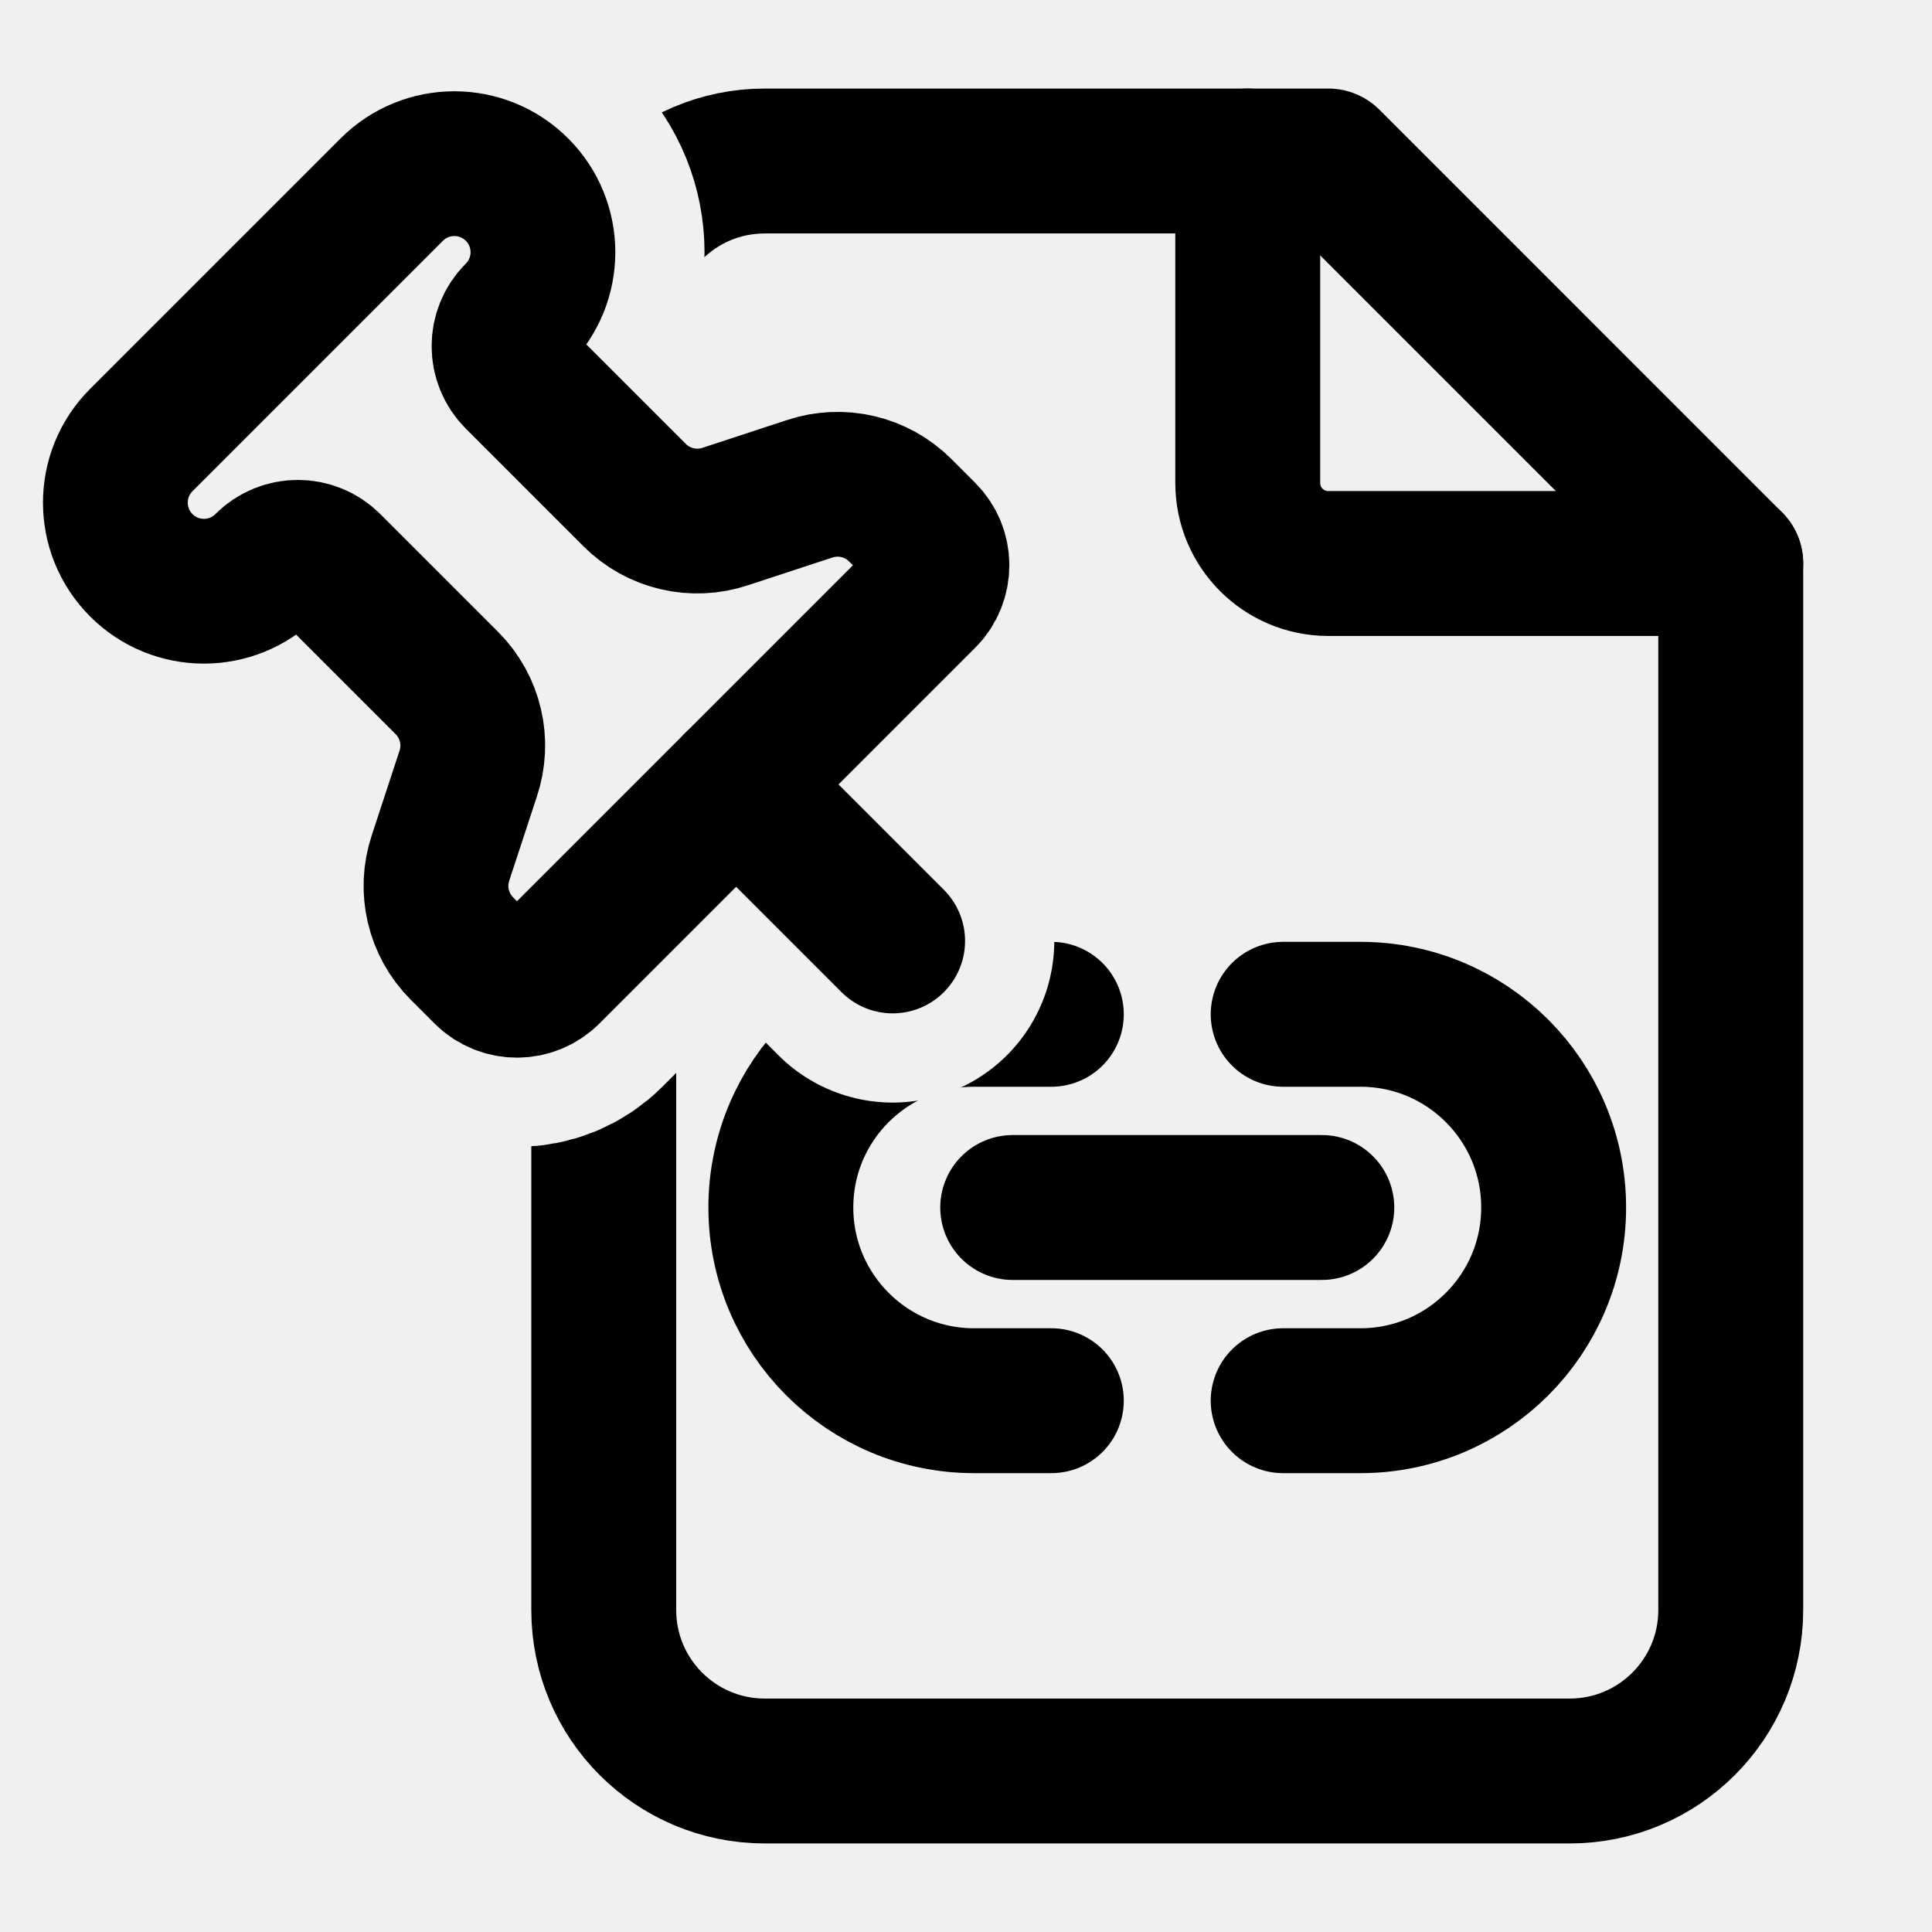
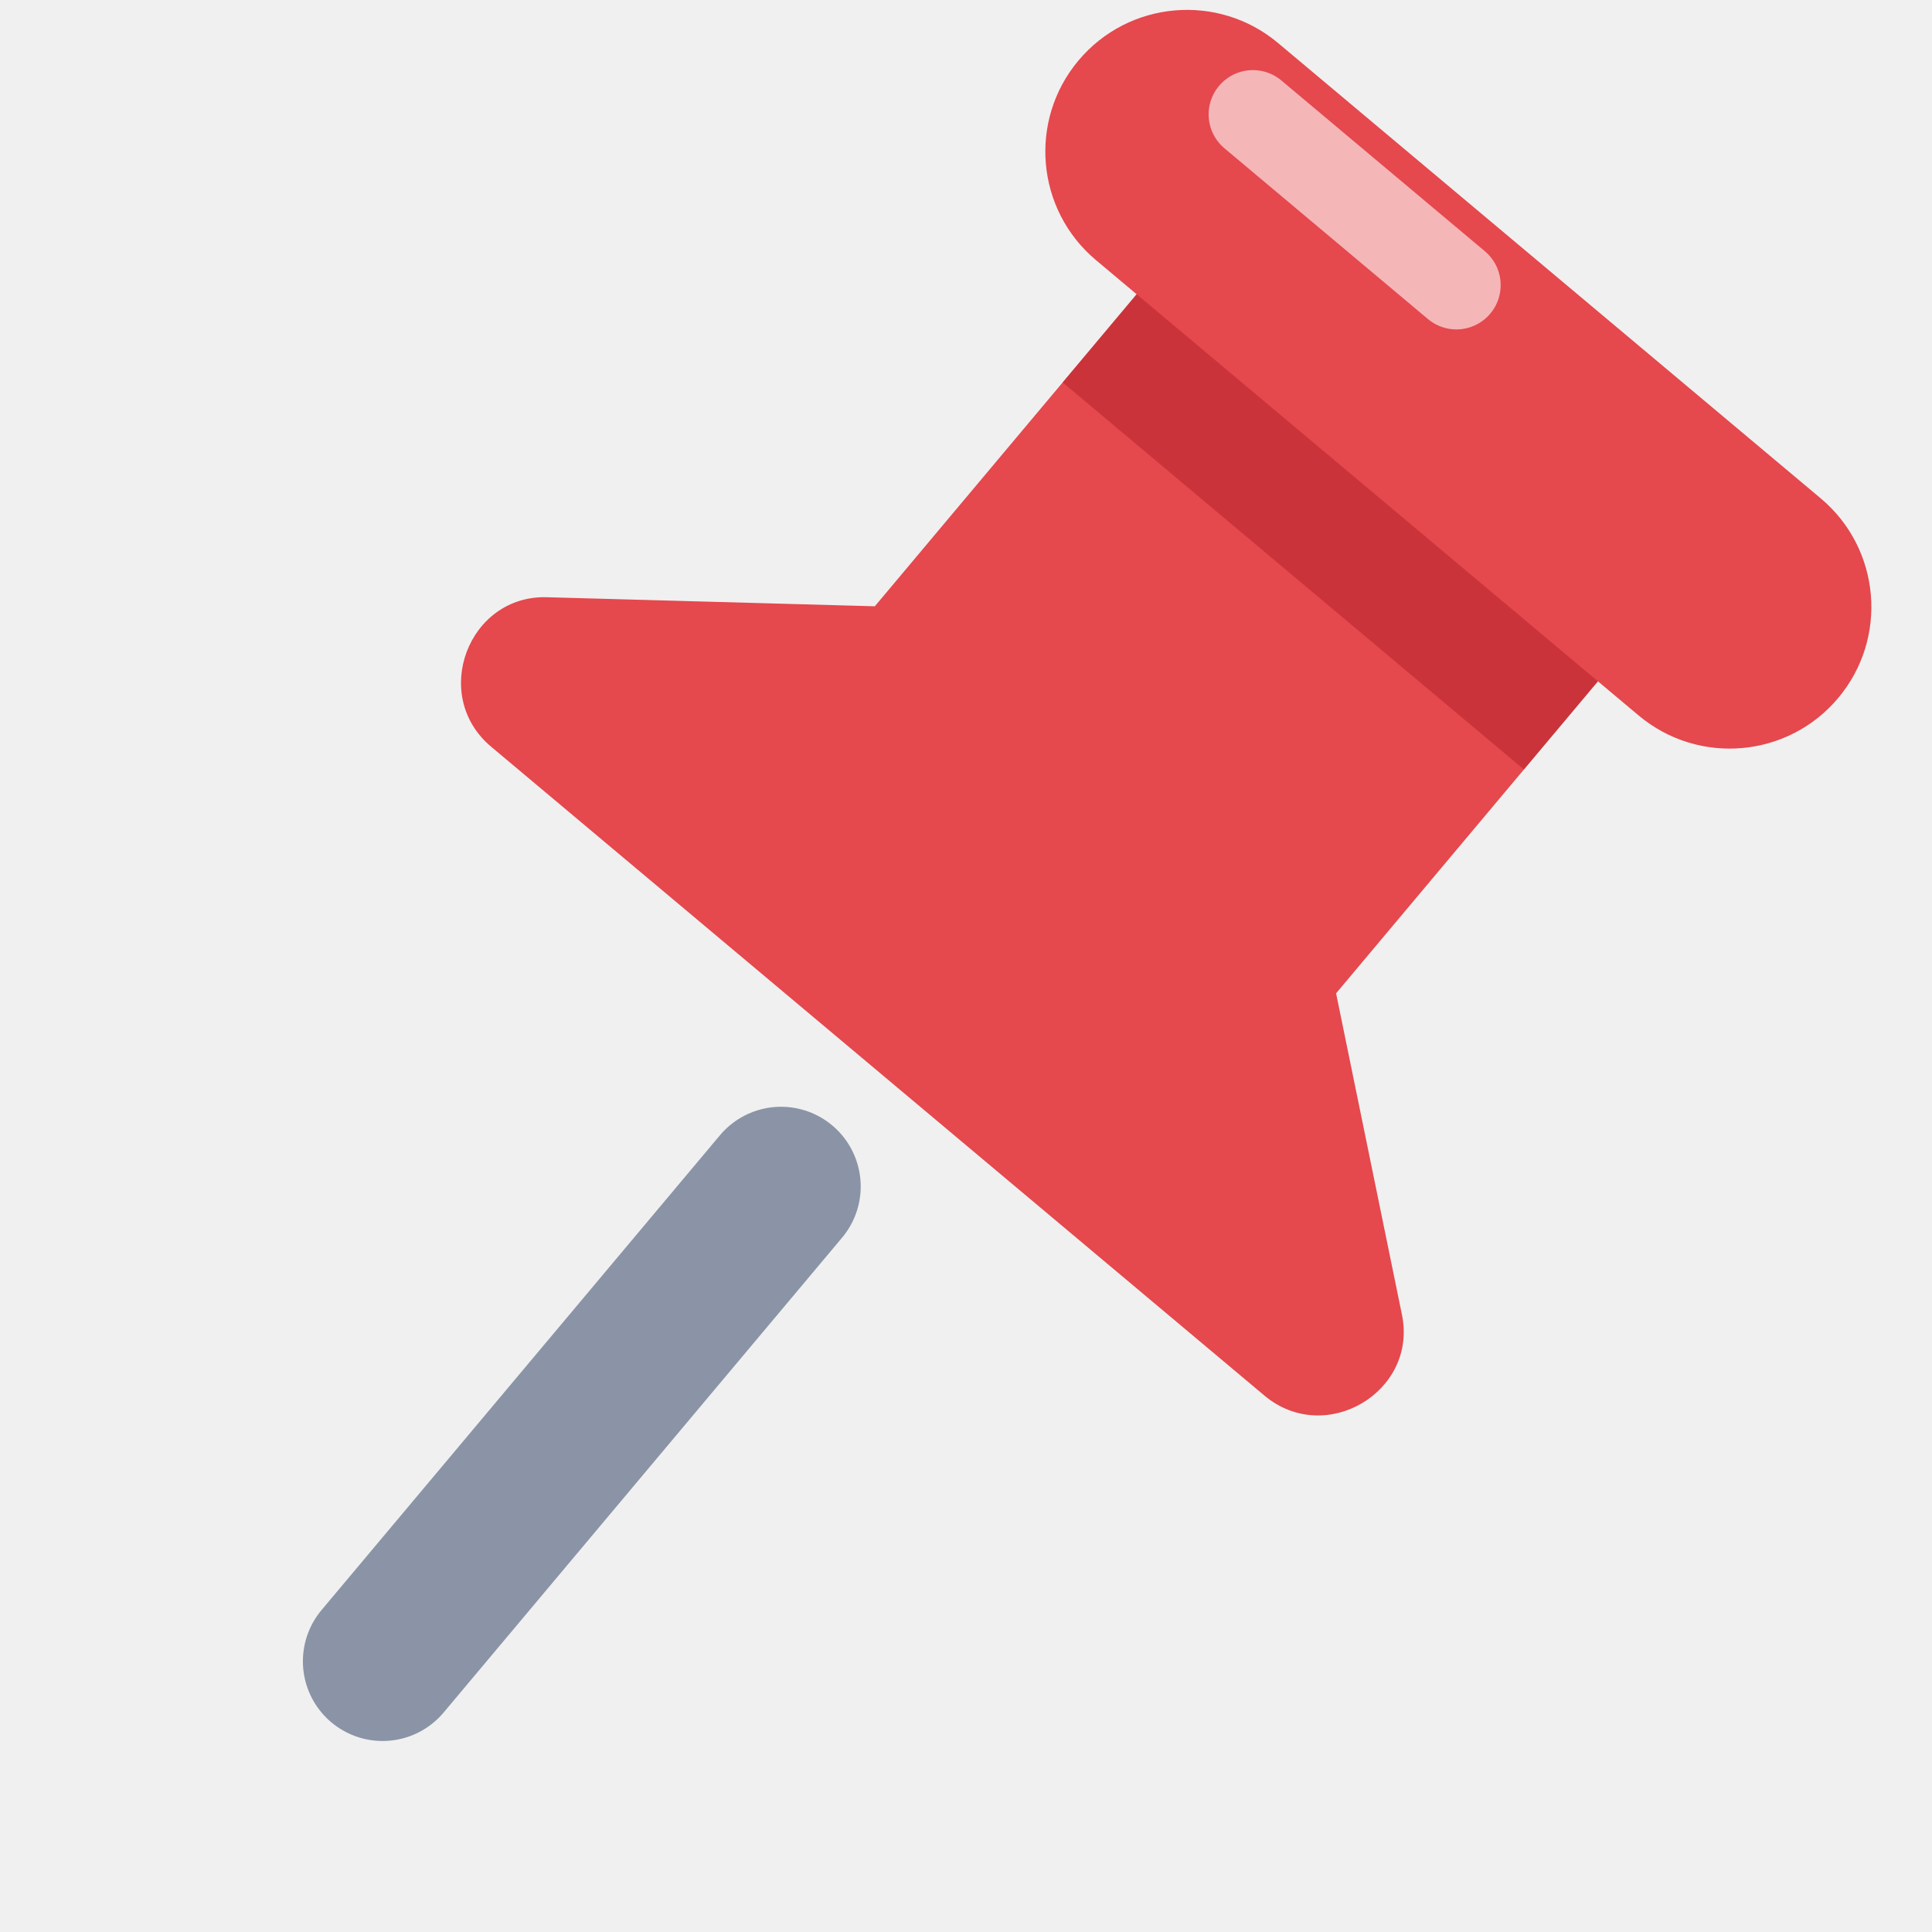
- <svg xmlns="http://www.w3.org/2000/svg" viewBox="0 0 24 24" fill="none" stroke="currentColor" stroke-width="1.8" stroke-linecap="round" stroke-linejoin="round">
-   <defs>
-     <mask id="file-pins-knockout" maskUnits="userSpaceOnUse" x="0" y="0" width="24" height="24">
-       <rect width="24" height="24" fill="#fff" />
-       <g transform="translate(7.2 7.8) rotate(-45) scale(.55) translate(-12 -12)" stroke="#000" stroke-width="7.3">
-         <path d="M9 10.76a2 2 0 0 1-1.11 1.79l-1.78.9A2 2 0 0 0 5 15.24V16a1 1 0 0 0 1 1h12a1 1 0 0 0 1-1v-.76a2 2 0 0 0-1.11-1.79l-1.78-.9A2 2 0 0 1 15 10.76V7a1 1 0 0 1 1-1 2 2 0 0 0 0-4H8a2 2 0 0 0 0 4 1 1 0 0 1 1 1z" fill="#000" />
-         <path d="M12 17v5" />
-       </g>
-     </mask>
-   </defs>
-   <g mask="url(#file-pins-knockout)">
-     <path d="M16.5 2h-7a2 2 0 0 0-2 2v16a2 2 0 0 0 2 2h10a2 2 0 0 0 2-2V7Z" />
-     <path d="M15.5 2v4a1 1 0 0 0 1 1h5" />
-     <g transform="translate(14.5 15) scale(.48) translate(-12 -12)" stroke-width="3.75">
-       <path d="M9 17H7A5 5 0 0 1 7 7h2" />
-       <path d="M15 7h2a5 5 0 1 1 0 10h-2" />
-       <path d="M8 12h8" />
-     </g>
-   </g>
-   <g transform="translate(7.2 7.8) rotate(-45) scale(.55) translate(-12 -12)" stroke-width="3.27">
-     <path d="M12 17v5" />
-     <path d="M9 10.76a2 2 0 0 1-1.11 1.79l-1.78.9A2 2 0 0 0 5 15.24V16a1 1 0 0 0 1 1h12a1 1 0 0 0 1-1v-.76a2 2 0 0 0-1.11-1.79l-1.78-.9A2 2 0 0 1 15 10.76V7a1 1 0 0 1 1-1 2 2 0 0 0 0-4H8a2 2 0 0 0 0 4 1 1 0 0 1 1 1z" />
+ <svg xmlns="http://www.w3.org/2000/svg" viewBox="0 0 24 24">
+   <g transform="rotate(40 12 12) translate(12 12) scale(1.1) translate(-12 -12.25)">
+     <path d="M12 15.5v7" stroke="#8A94A6" stroke-width="1.8" stroke-linecap="round" />
+     <path d="M8 2h8a1.6 1.6 0 0 1 0 3.2h-.6v4.6l2.9 2.3c.7.55.3 1.7-.6 1.7H6.3c-.9 0-1.3-1.15-.6-1.7l2.9-2.3V5.2H8A1.6 1.6 0 0 1 8 2Z" fill="#E5484D" />
+     <path d="M8.6 5.2h6.8v1.3H8.6Z" fill="#B4232B" fill-opacity=".55" />
+     <path d="M8.3 2.8h3" stroke="#fff" stroke-opacity=".6" stroke-width="1" stroke-linecap="round" />
  </g>
</svg>
